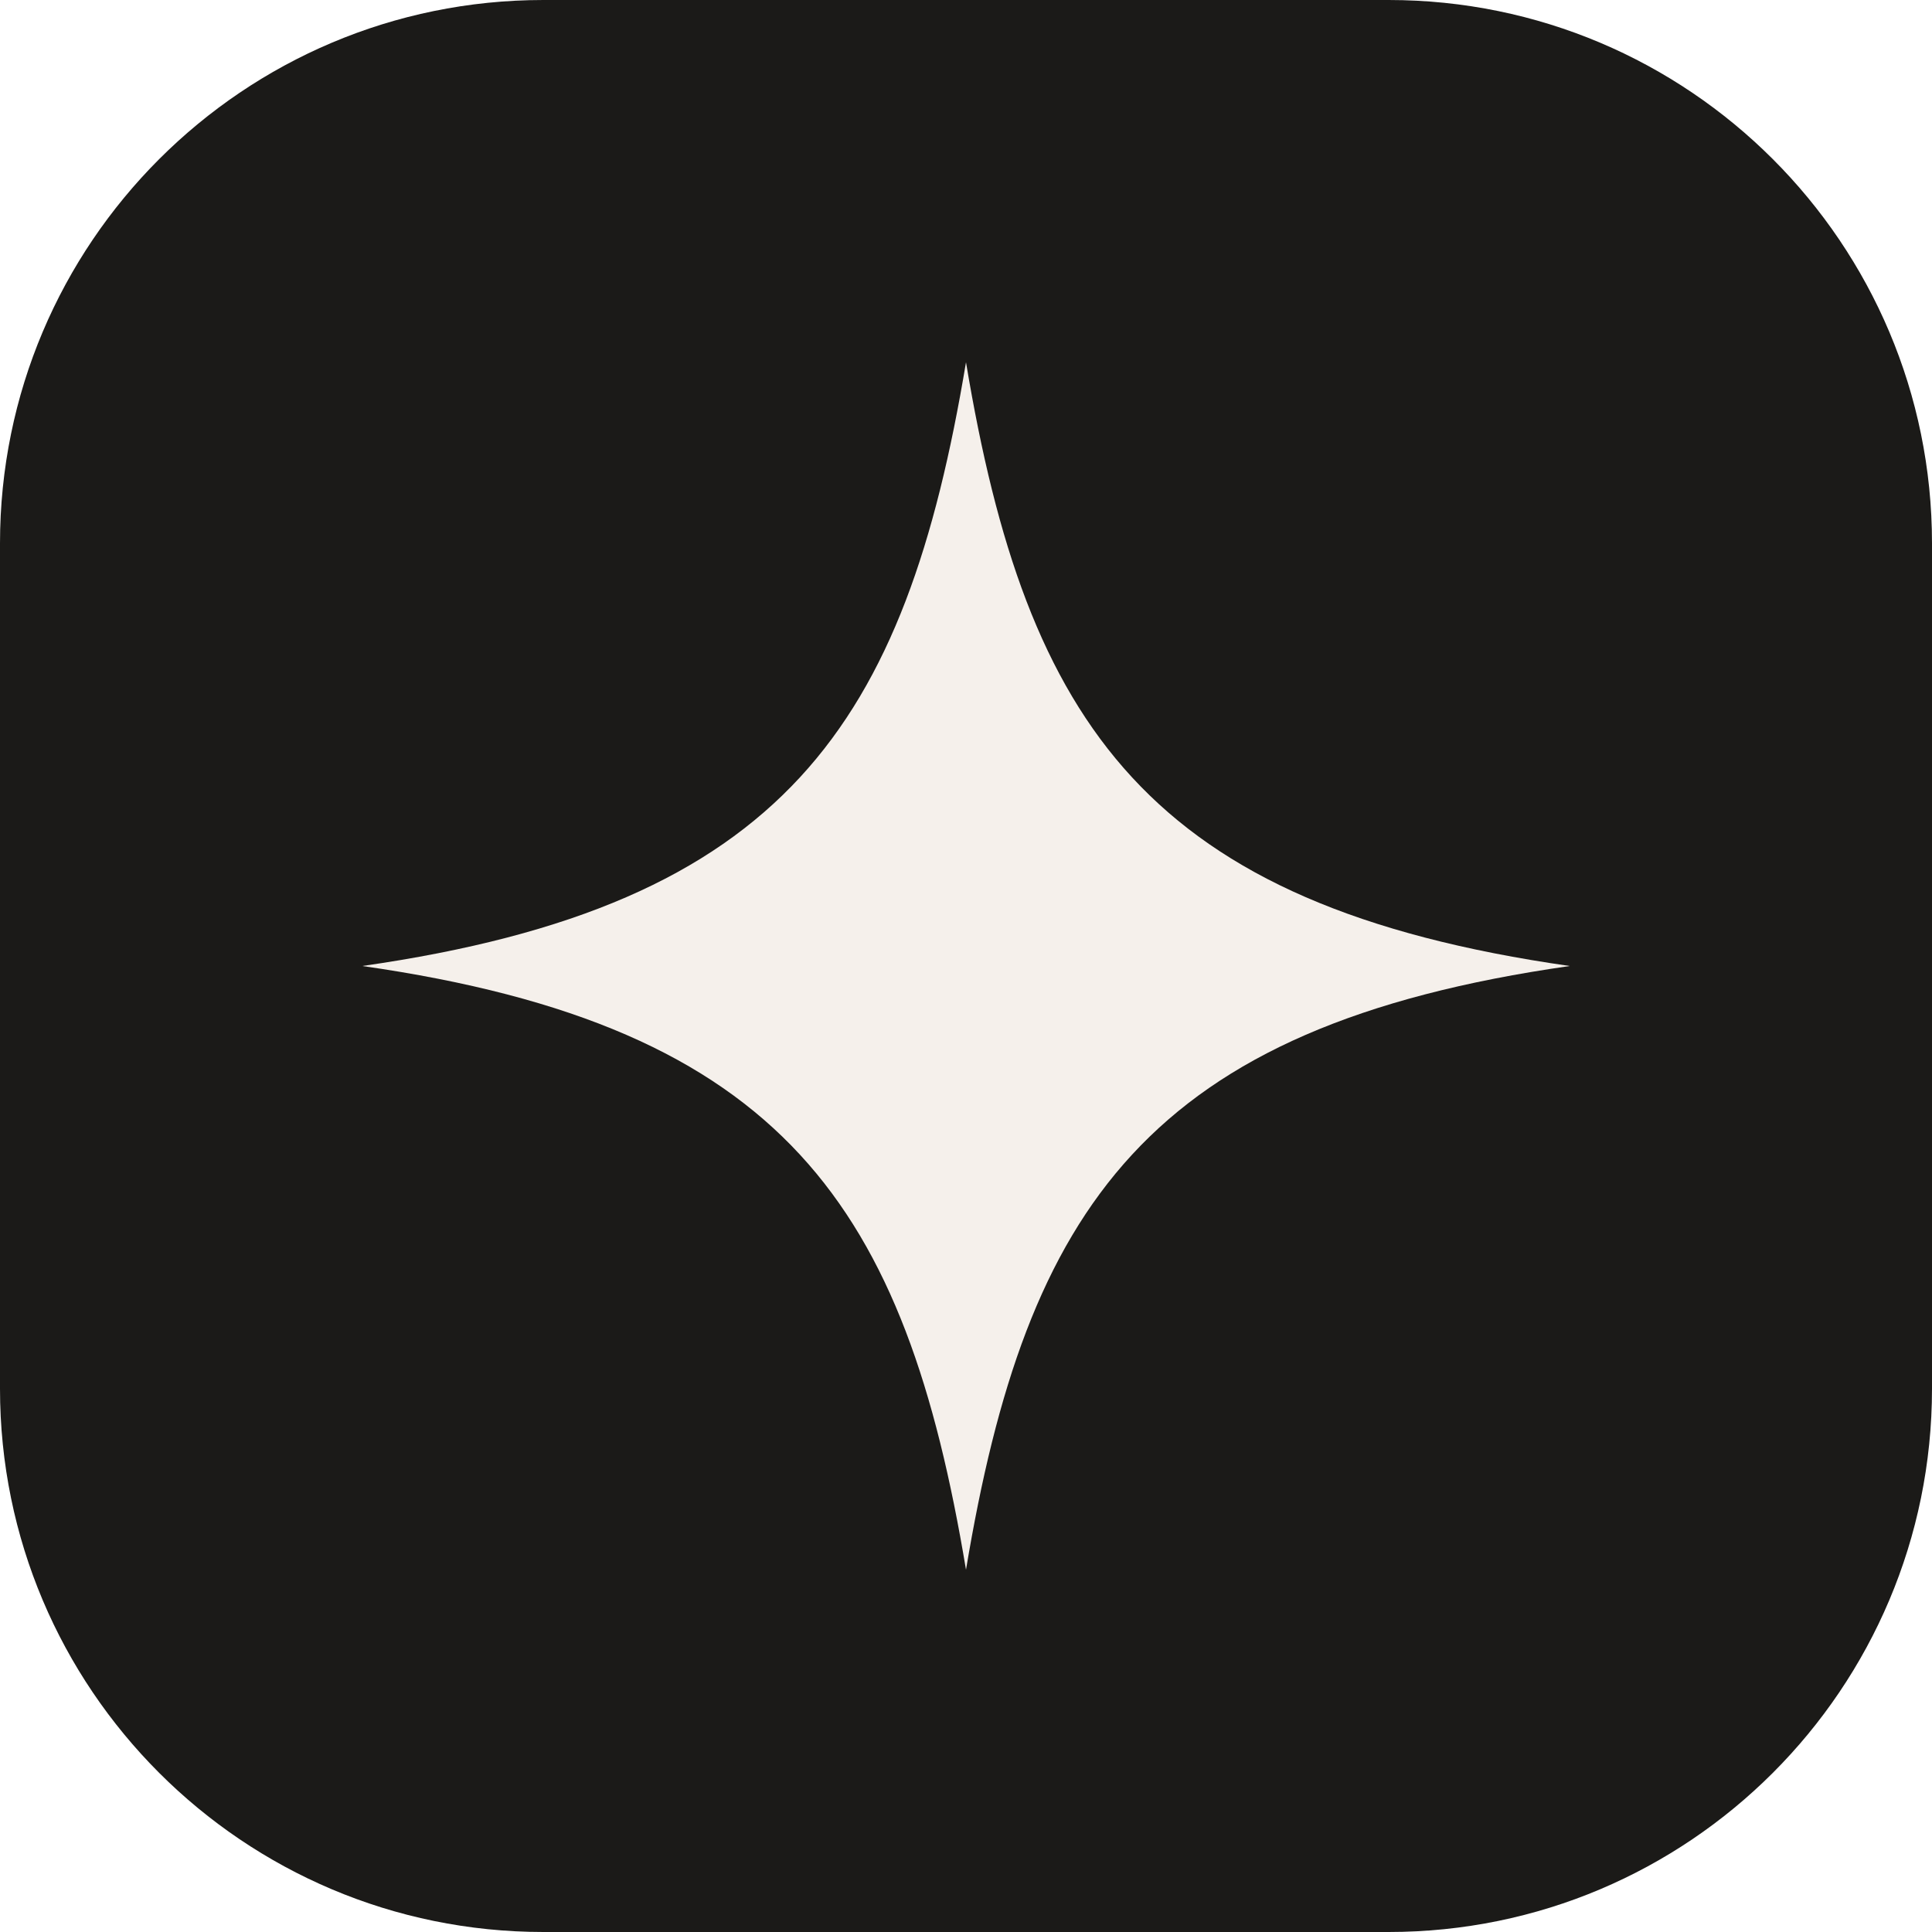
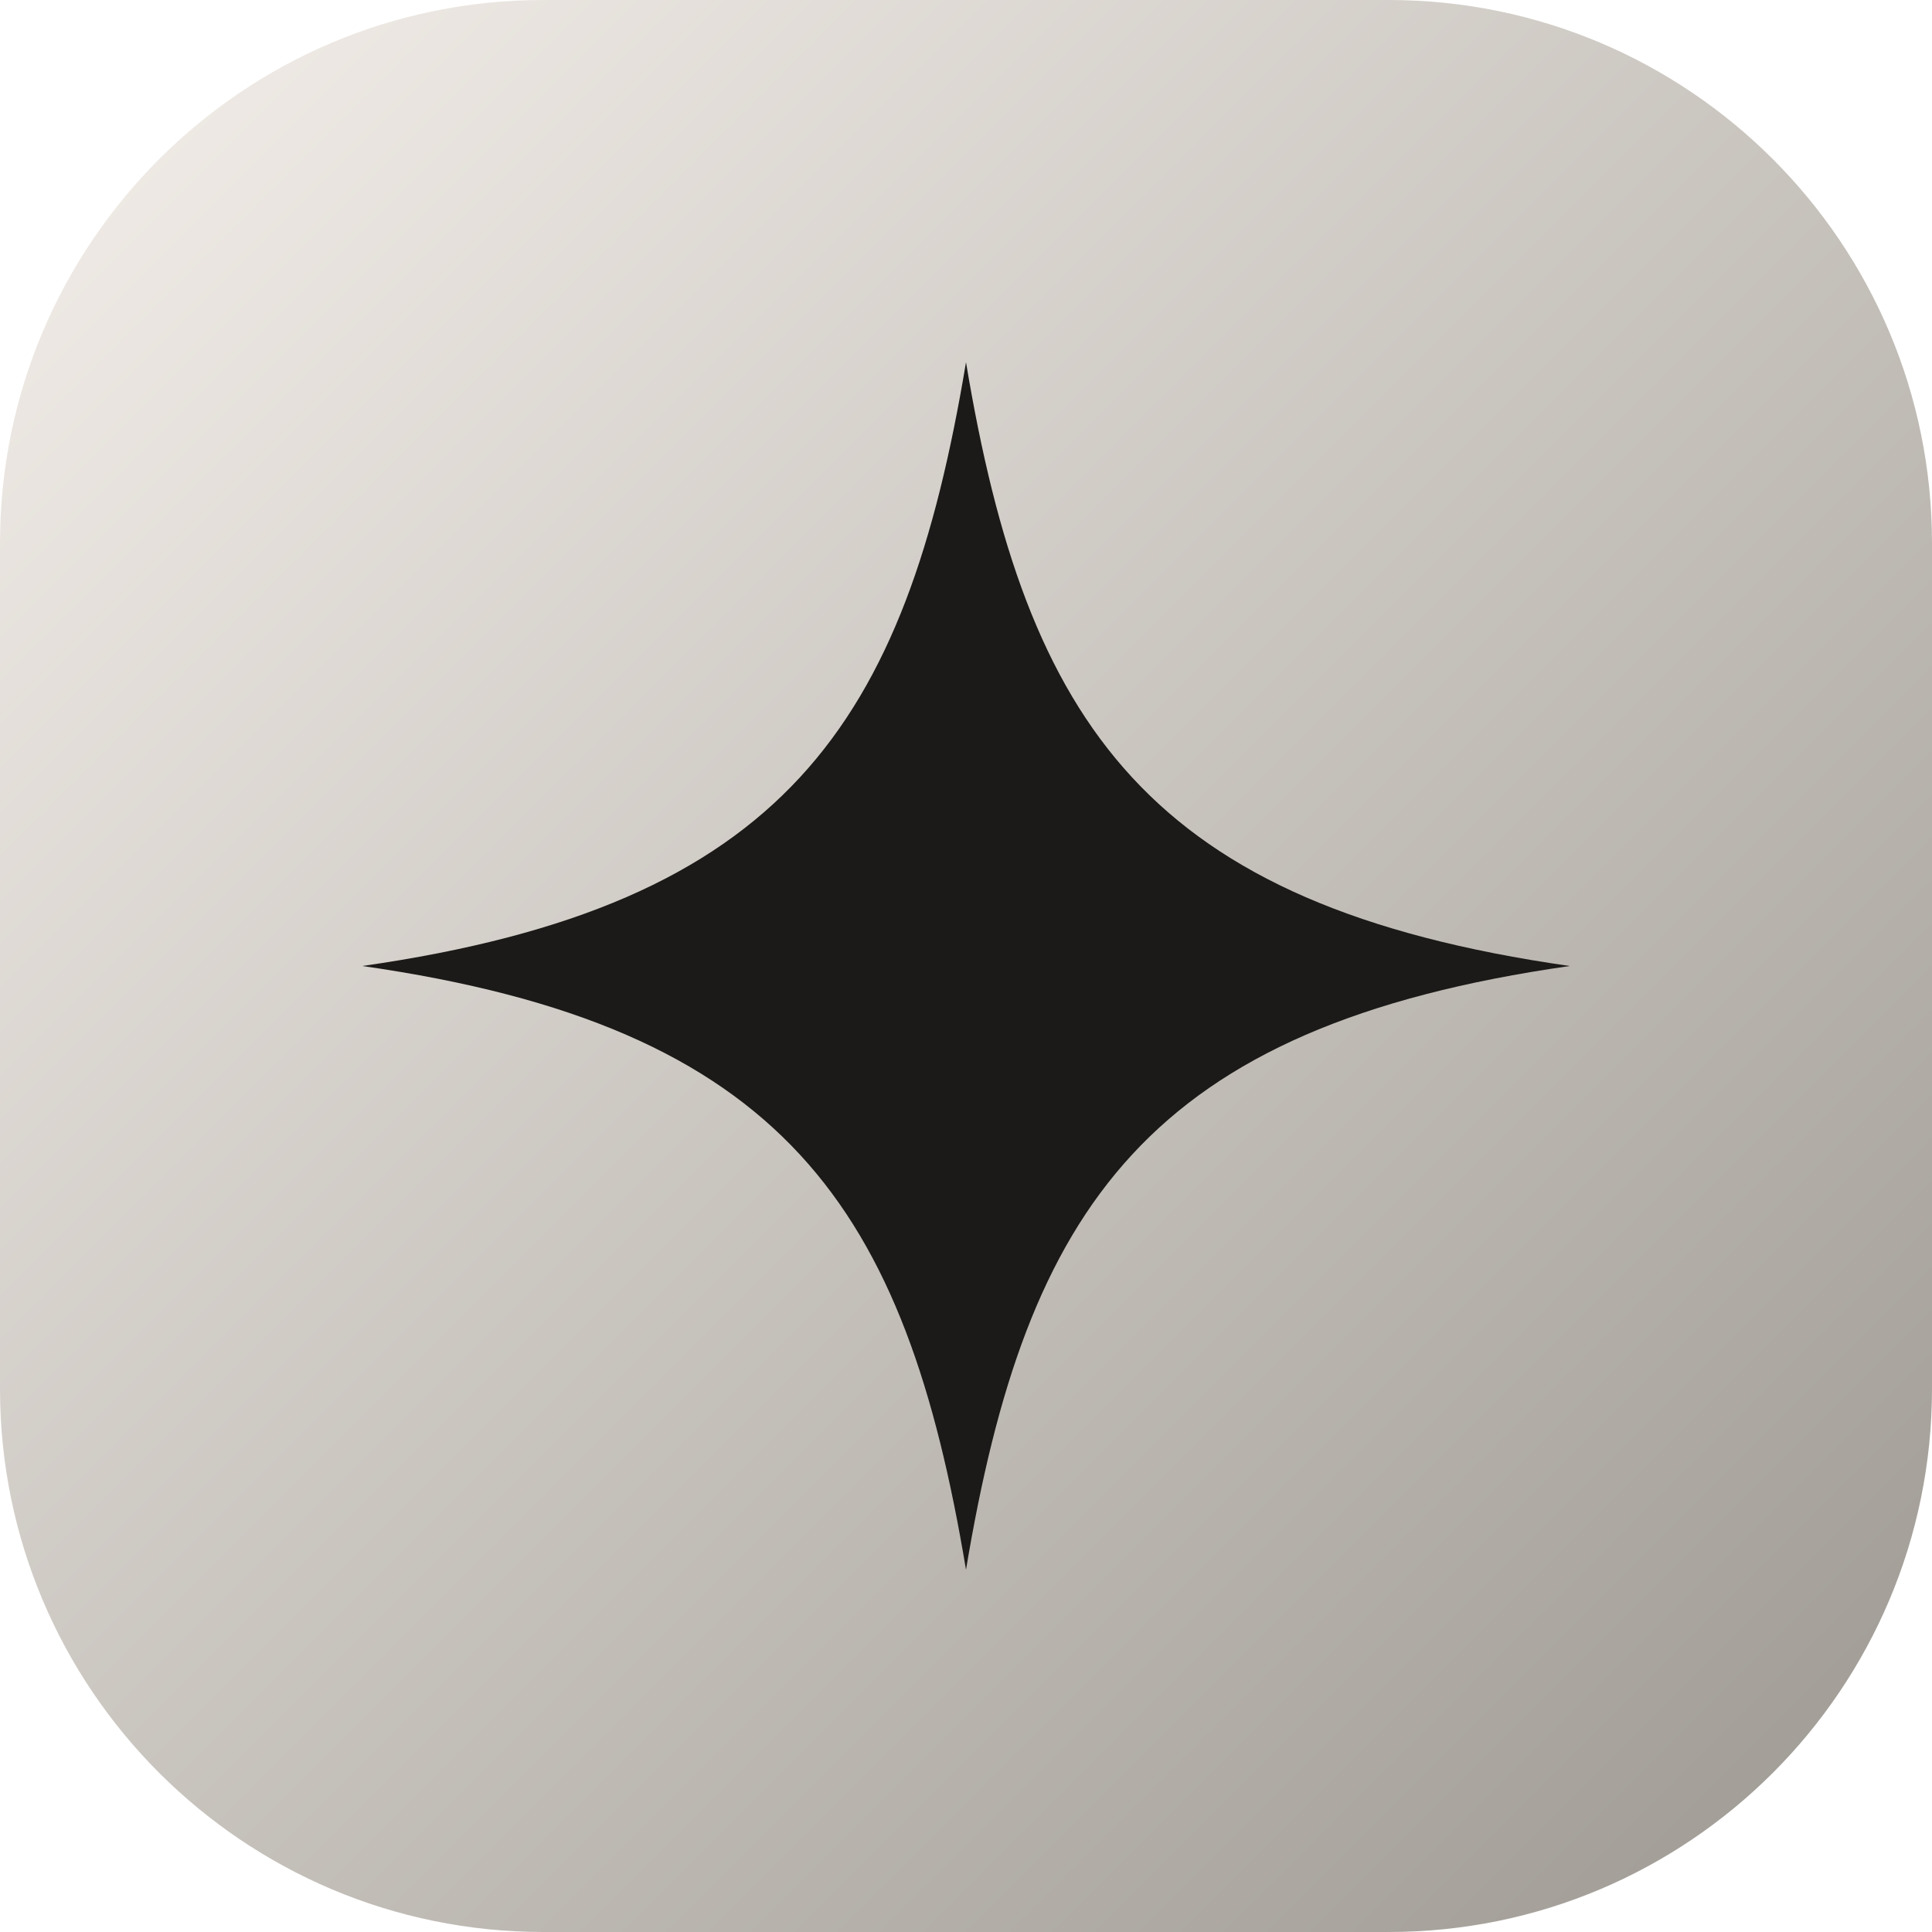
<svg xmlns="http://www.w3.org/2000/svg" viewBox="0 0 32 32">
-   <rect width="32" height="32" rx="9" fill="#1b1a18" />
-   <path d="M16 6c1 6 3 9 10 10-7 1-9 4-10 10-1-6-3-9-10-10 7-1 9-4 10-10Z" fill="#f5f0eb" />
+   <defs>
+     <linearGradient id="bg" x1="0" y1="0" x2="32" y2="32" gradientUnits="userSpaceOnUse">
+       <stop offset="0" stop-color="#f5f0eb" />
+       <stop offset="1" stop-color="#9c9891" />
+     </linearGradient>
+   </defs>
+   <rect width="32" height="32" rx="9" fill="url(#bg)" />
+   <path d="M16 6c1 6 3 9 10 10-7 1-9 4-10 10-1-6-3-9-10-10 7-1 9-4 10-10Z" fill="#1b1a18" />
</svg>
